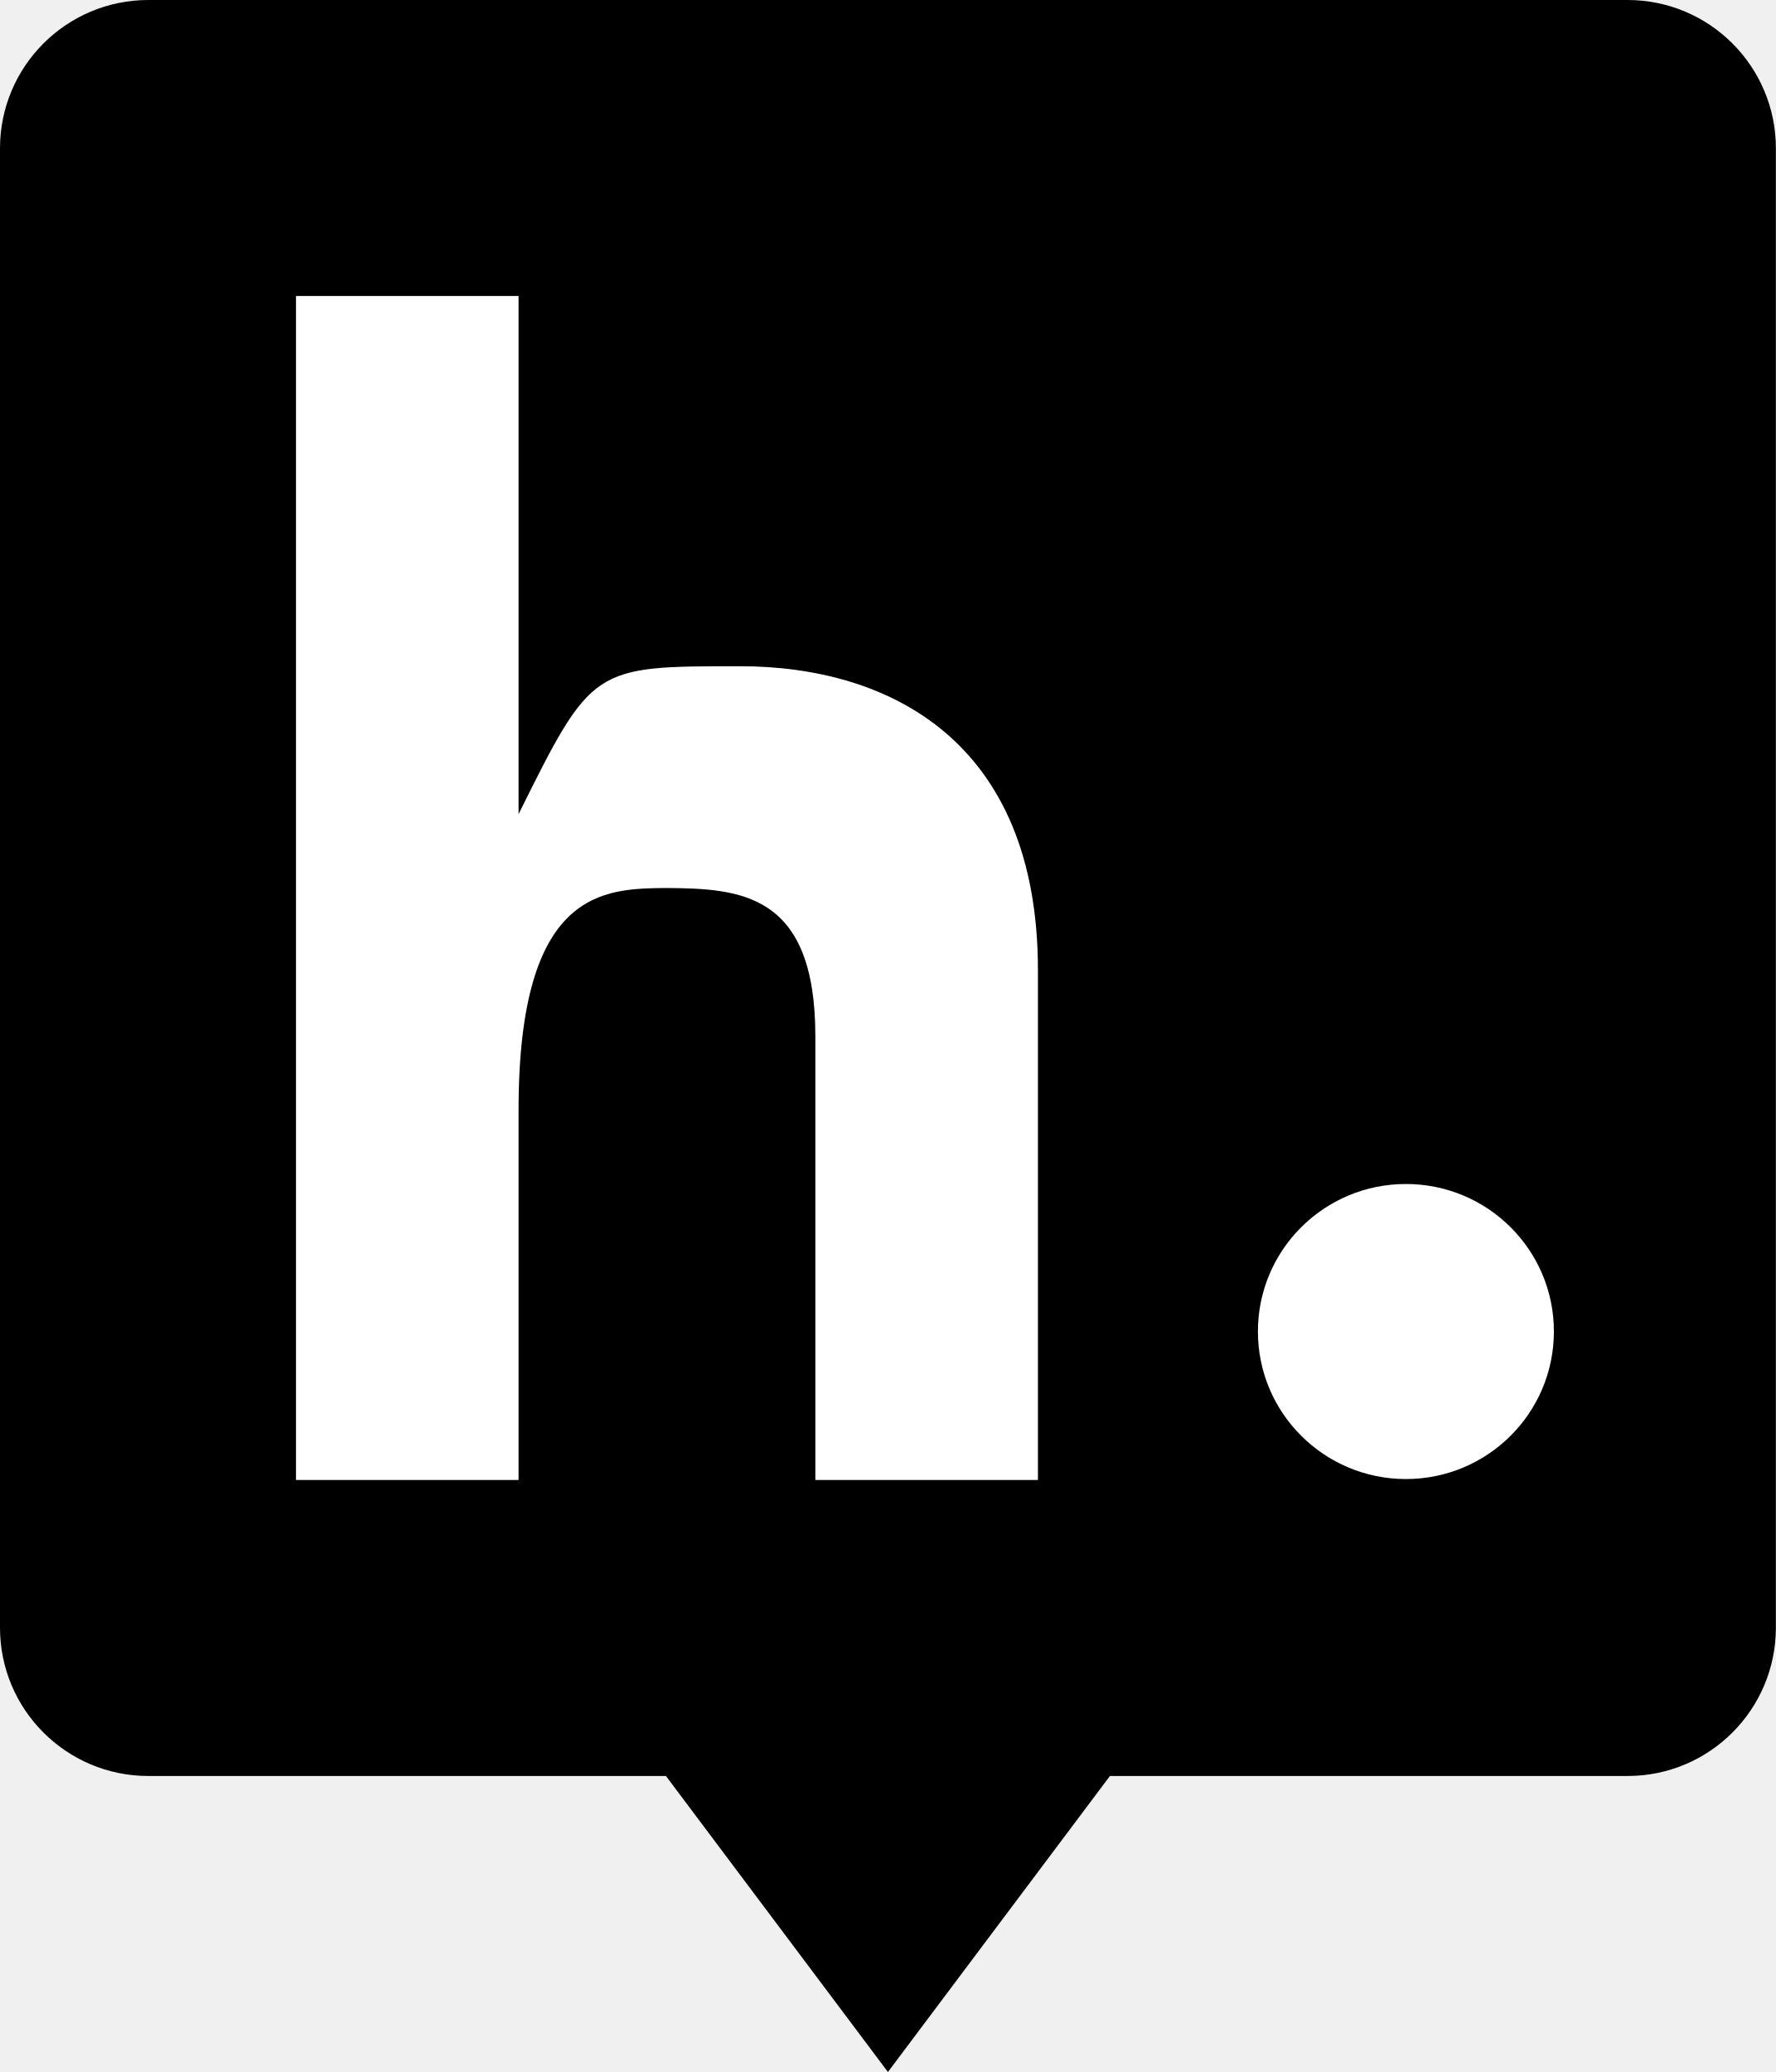
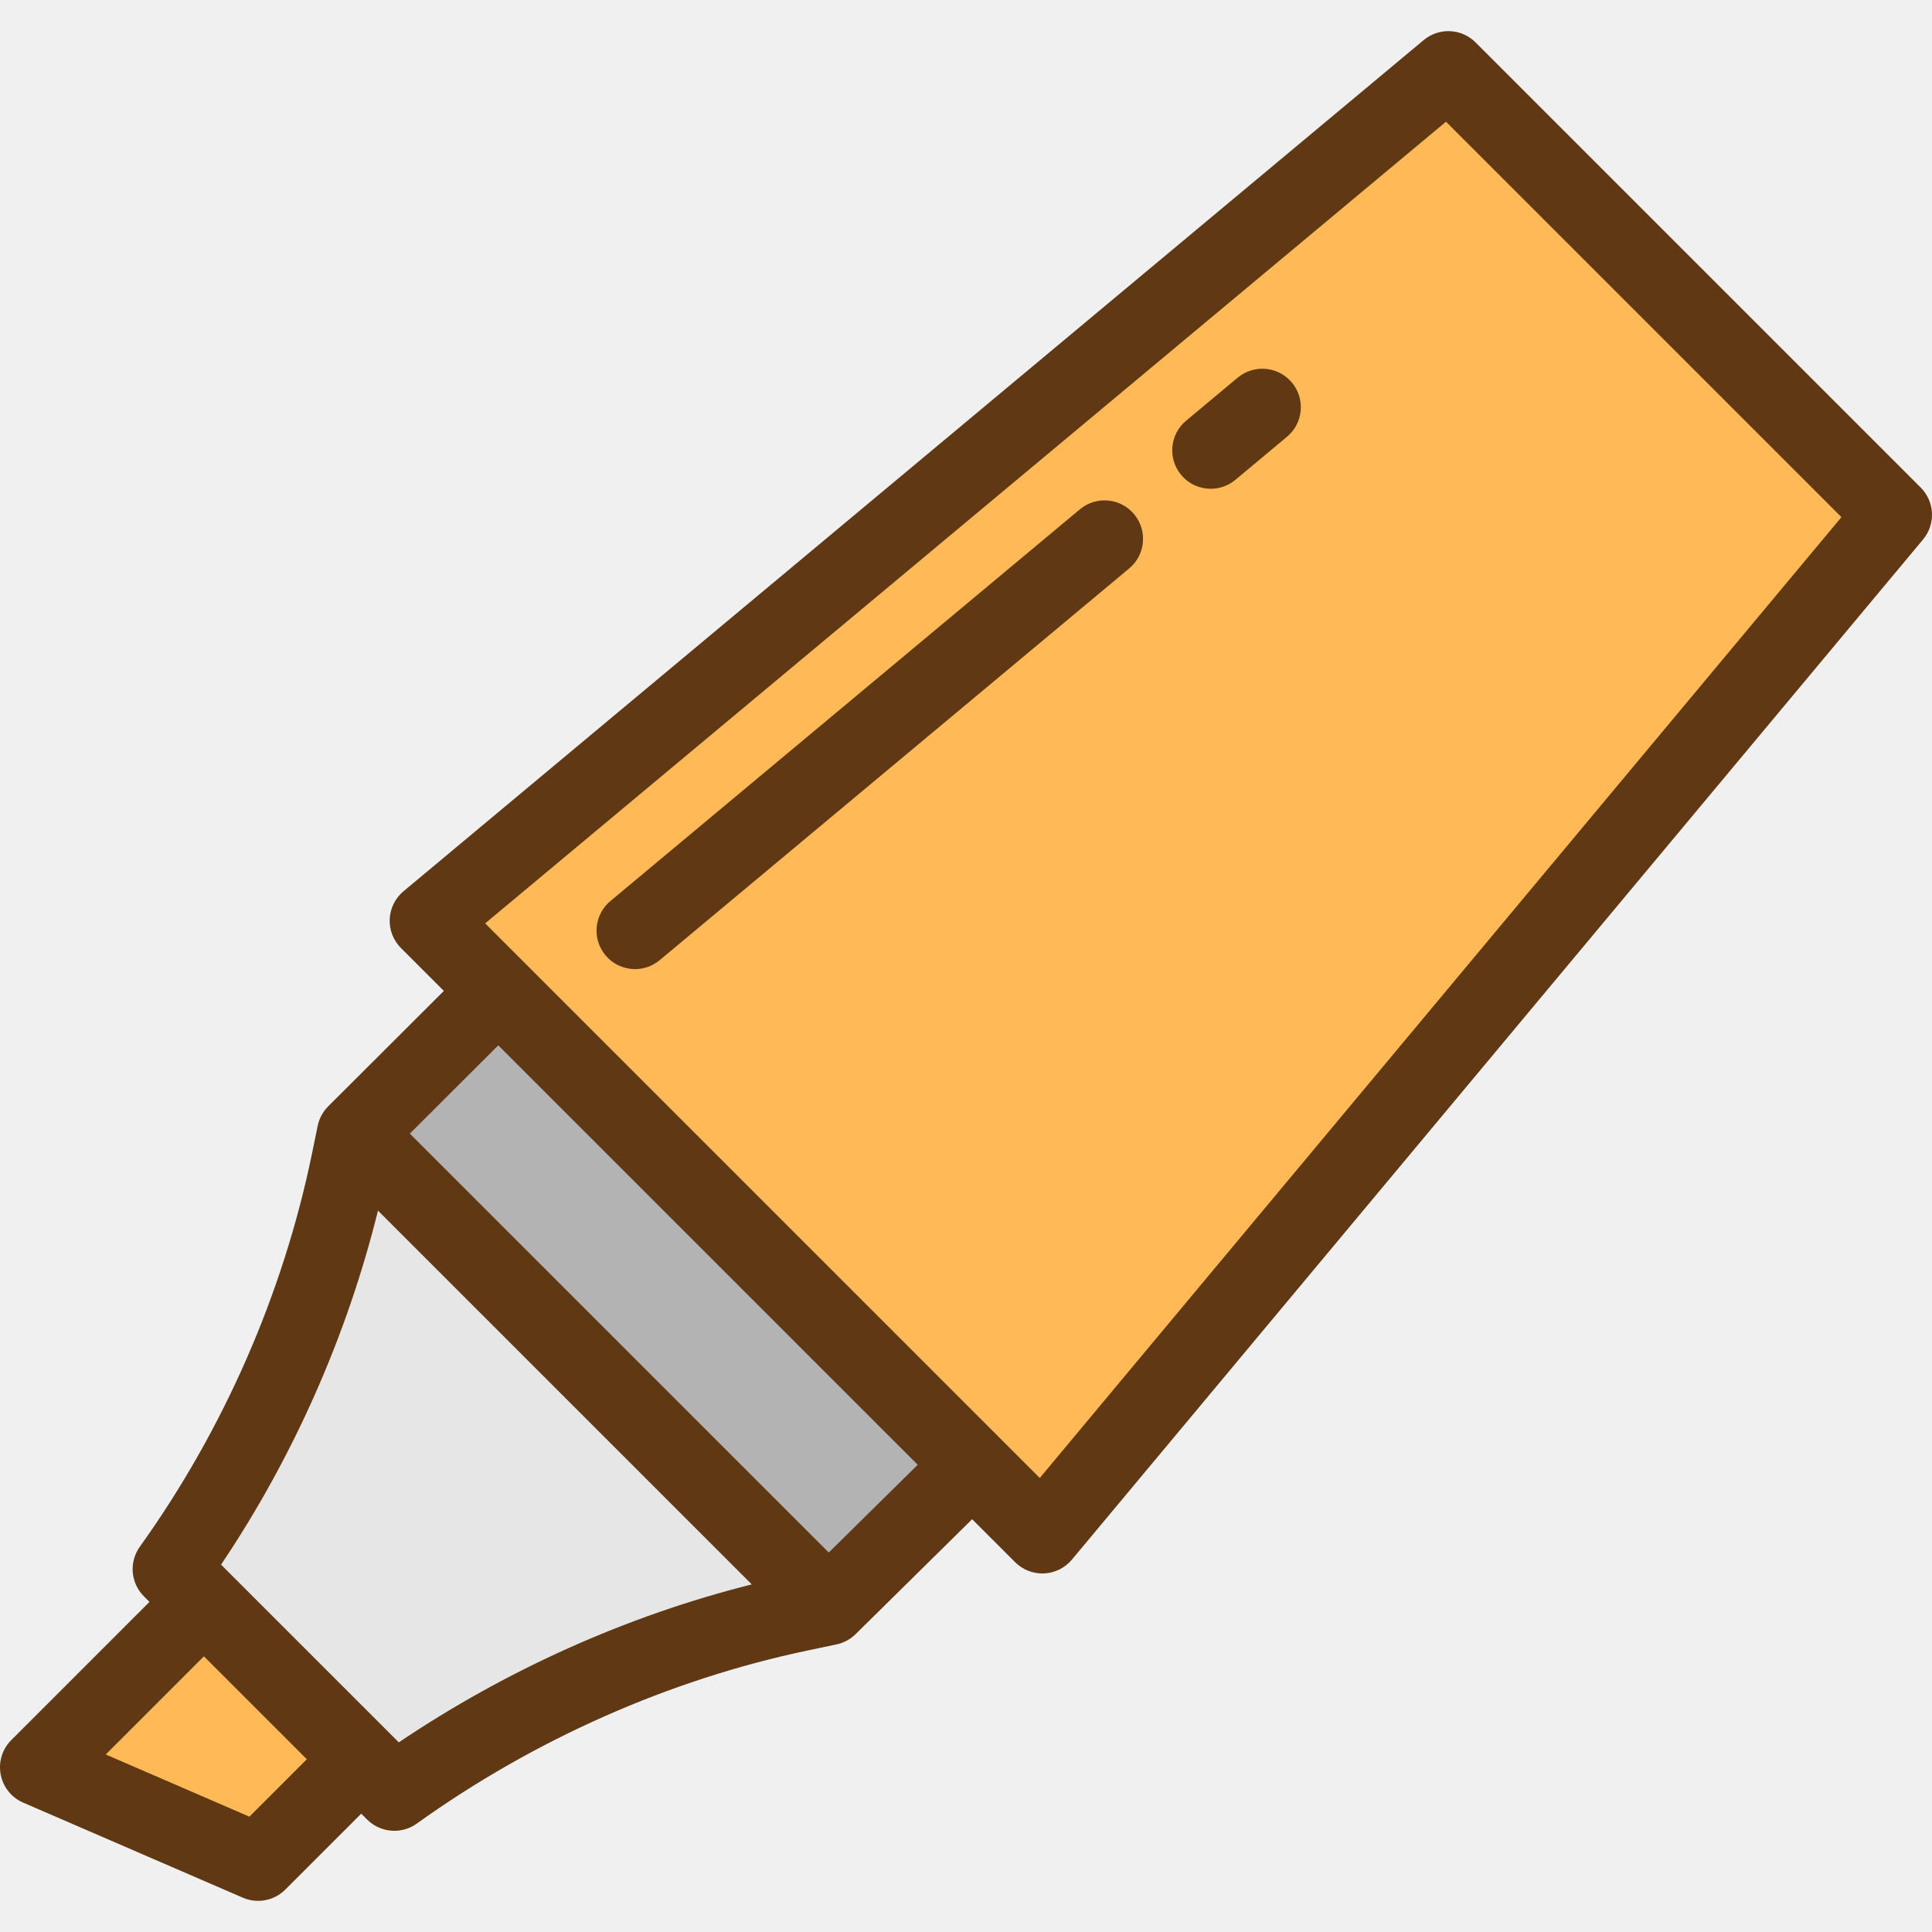
- <svg xmlns="http://www.w3.org/2000/svg" width="24px" height="28px" viewBox="0 0 24 28" version="1.1">
-   <rect fill="#ffffff" stroke="none" width="17.144" height="16.047" x="3.886" y="3.945" />
-   <g stroke="none" stroke-width="1" fill="none" fill-rule="evenodd">
-     <path d="M0,2.005 C0,0.898 0.897,0 2.005,0 L21.995,0 C23.102,0 24,0.897 24,2.005 L24,21.995 C24,23.102 23.103,24 21.995,24 L2.005,24 C0.898,24 0,23.103 0,21.995 L0,2.005 Z M9,24 L12,28 L15,24 L9,24 Z M7.008,4 L4,4 L4,20 L7.008,20 L7.008,15.003 C7.008,12.005 8.168,12.01 9,12 C10,12.007 11.019,12.061 11.019,14.003 L11.019,20 L14.027,20 L14.027,13.109 C14.027,10 12,9.003 10,9.003 C8.011,9.003 8,9.003 7.008,11.002 L7.008,4 Z M19,19.987 C20.105,19.987 21,19.094 21,17.993 C21,16.892 20.105,16 19,16 C17.895,16 17,16.892 17,17.993 C17,19.094 17.895,19.987 19,19.987 Z" fill="currentColor" />
+ <svg xmlns="http://www.w3.org/2000/svg" version="1.1" id="Layer_1" x="0px" y="0px" viewBox="0 0 512 512" style="enable-background:new 0 0 512 512;" xml:space="preserve">
+   <polygon style="fill:#FFBA57;" points="113.466,244.023 276.228,406.785 501.801,136.426 383.826,18.451 " />
+   <polygon style="fill:#B3B3B3;" points="132.056,262.612 257.678,388.234 219.576,425.808 94.181,300.412 " />
+   <path style="fill:#E6E6E6;" d="M45.35,415.831l59.072,59.072l0.079,0.079c31.968-22.906,68.91-39.471,107.397-47.56l7.679-1.614  L94.181,300.412l-1.482,7.217C84.698,346.585,68.512,383.504,45.35,415.831L45.35,415.831z" />
+   <polygon style="fill:#FFBA57;" points="68.403,493.547 10.199,468.355 54.036,424.518 95.734,466.216 " />
+   <g>
+     <path style="fill:#603813;" d="M509.014,129.214L391.039,11.239c-3.733-3.731-9.693-4-13.746-0.619L106.933,236.192   c-2.199,1.835-3.526,4.51-3.655,7.372c-0.129,2.862,0.953,5.645,2.977,7.671l11.37,11.37l-30.648,30.587   c-1.426,1.423-2.386,3.224-2.784,5.168l-0.002-0.001l-1.482,7.217c-7.646,37.235-23.432,73.307-45.65,104.314   c-2.908,4.057-2.45,9.623,1.079,13.153l1.475,1.475L2.987,461.143c-2.389,2.389-3.439,5.804-2.807,9.123   c0.633,3.318,2.868,6.107,5.968,7.449l58.203,25.193c1.305,0.565,2.683,0.839,4.05,0.839c2.653,0,5.261-1.035,7.214-2.987   l20.12-20.12l1.52,1.52l0.08,0.079c1.97,1.946,4.562,2.943,7.169,2.943c2.07,0,4.15-0.628,5.937-1.908   c31.144-22.315,66.953-38.177,103.554-45.87l7.679-1.615l-0.002-0.005c1.852-0.388,3.62-1.287,5.066-2.714l30.889-30.461   l11.389,11.389c1.917,1.916,4.513,2.987,7.211,2.987c0.153,0,0.307-0.003,0.46-0.01c2.862-0.129,5.537-1.455,7.373-3.654   l225.573-270.359C513.013,138.908,512.745,132.946,509.014,129.214z M66.093,481.434l-38.071-16.478l26.013-26.014l27.274,27.274   L66.093,481.434z M58.586,414.644c19.143-28.487,33.36-60.579,41.581-93.82l99.056,99.056   c-32.887,8.255-64.887,22.573-93.54,41.864L58.586,414.644z M219.627,411.433L108.612,300.419l23.437-23.389l111.154,111.154   L219.627,411.433z M128.571,244.705L383.204,32.252l104.795,104.796L275.548,391.681L128.571,244.705z" />
+     <path style="fill:#603813;" d="M286.184,134.973l-124.43,103.819c-4.325,3.608-4.907,10.04-1.297,14.365   c2.018,2.418,4.916,3.666,7.837,3.666c2.305,0,4.621-0.777,6.529-2.368l124.43-103.819c4.325-3.608,4.907-10.04,1.297-14.365   C296.94,131.943,290.508,131.364,286.184,134.973z" />
+     <path style="fill:#603813;" d="M328,100.083l-13.682,11.416c-4.325,3.608-4.907,10.04-1.297,14.365   c2.018,2.418,4.916,3.666,7.837,3.666c2.305,0,4.621-0.777,6.529-2.368l13.682-11.416c4.326-3.608,4.907-10.04,1.297-14.365   C338.755,97.054,332.325,96.475,328,100.083z" />
  </g>
+   <g>
+ </g>
+   <g>
+ </g>
+   <g>
+ </g>
+   <g>
+ </g>
+   <g>
+ </g>
+   <g>
+ </g>
+   <g>
+ </g>
+   <g>
+ </g>
+   <g>
+ </g>
+   <g>
+ </g>
+   <g>
+ </g>
+   <g>
+ </g>
+   <g>
+ </g>
+   <g>
+ </g>
+   <g>
+ </g>
</svg>
